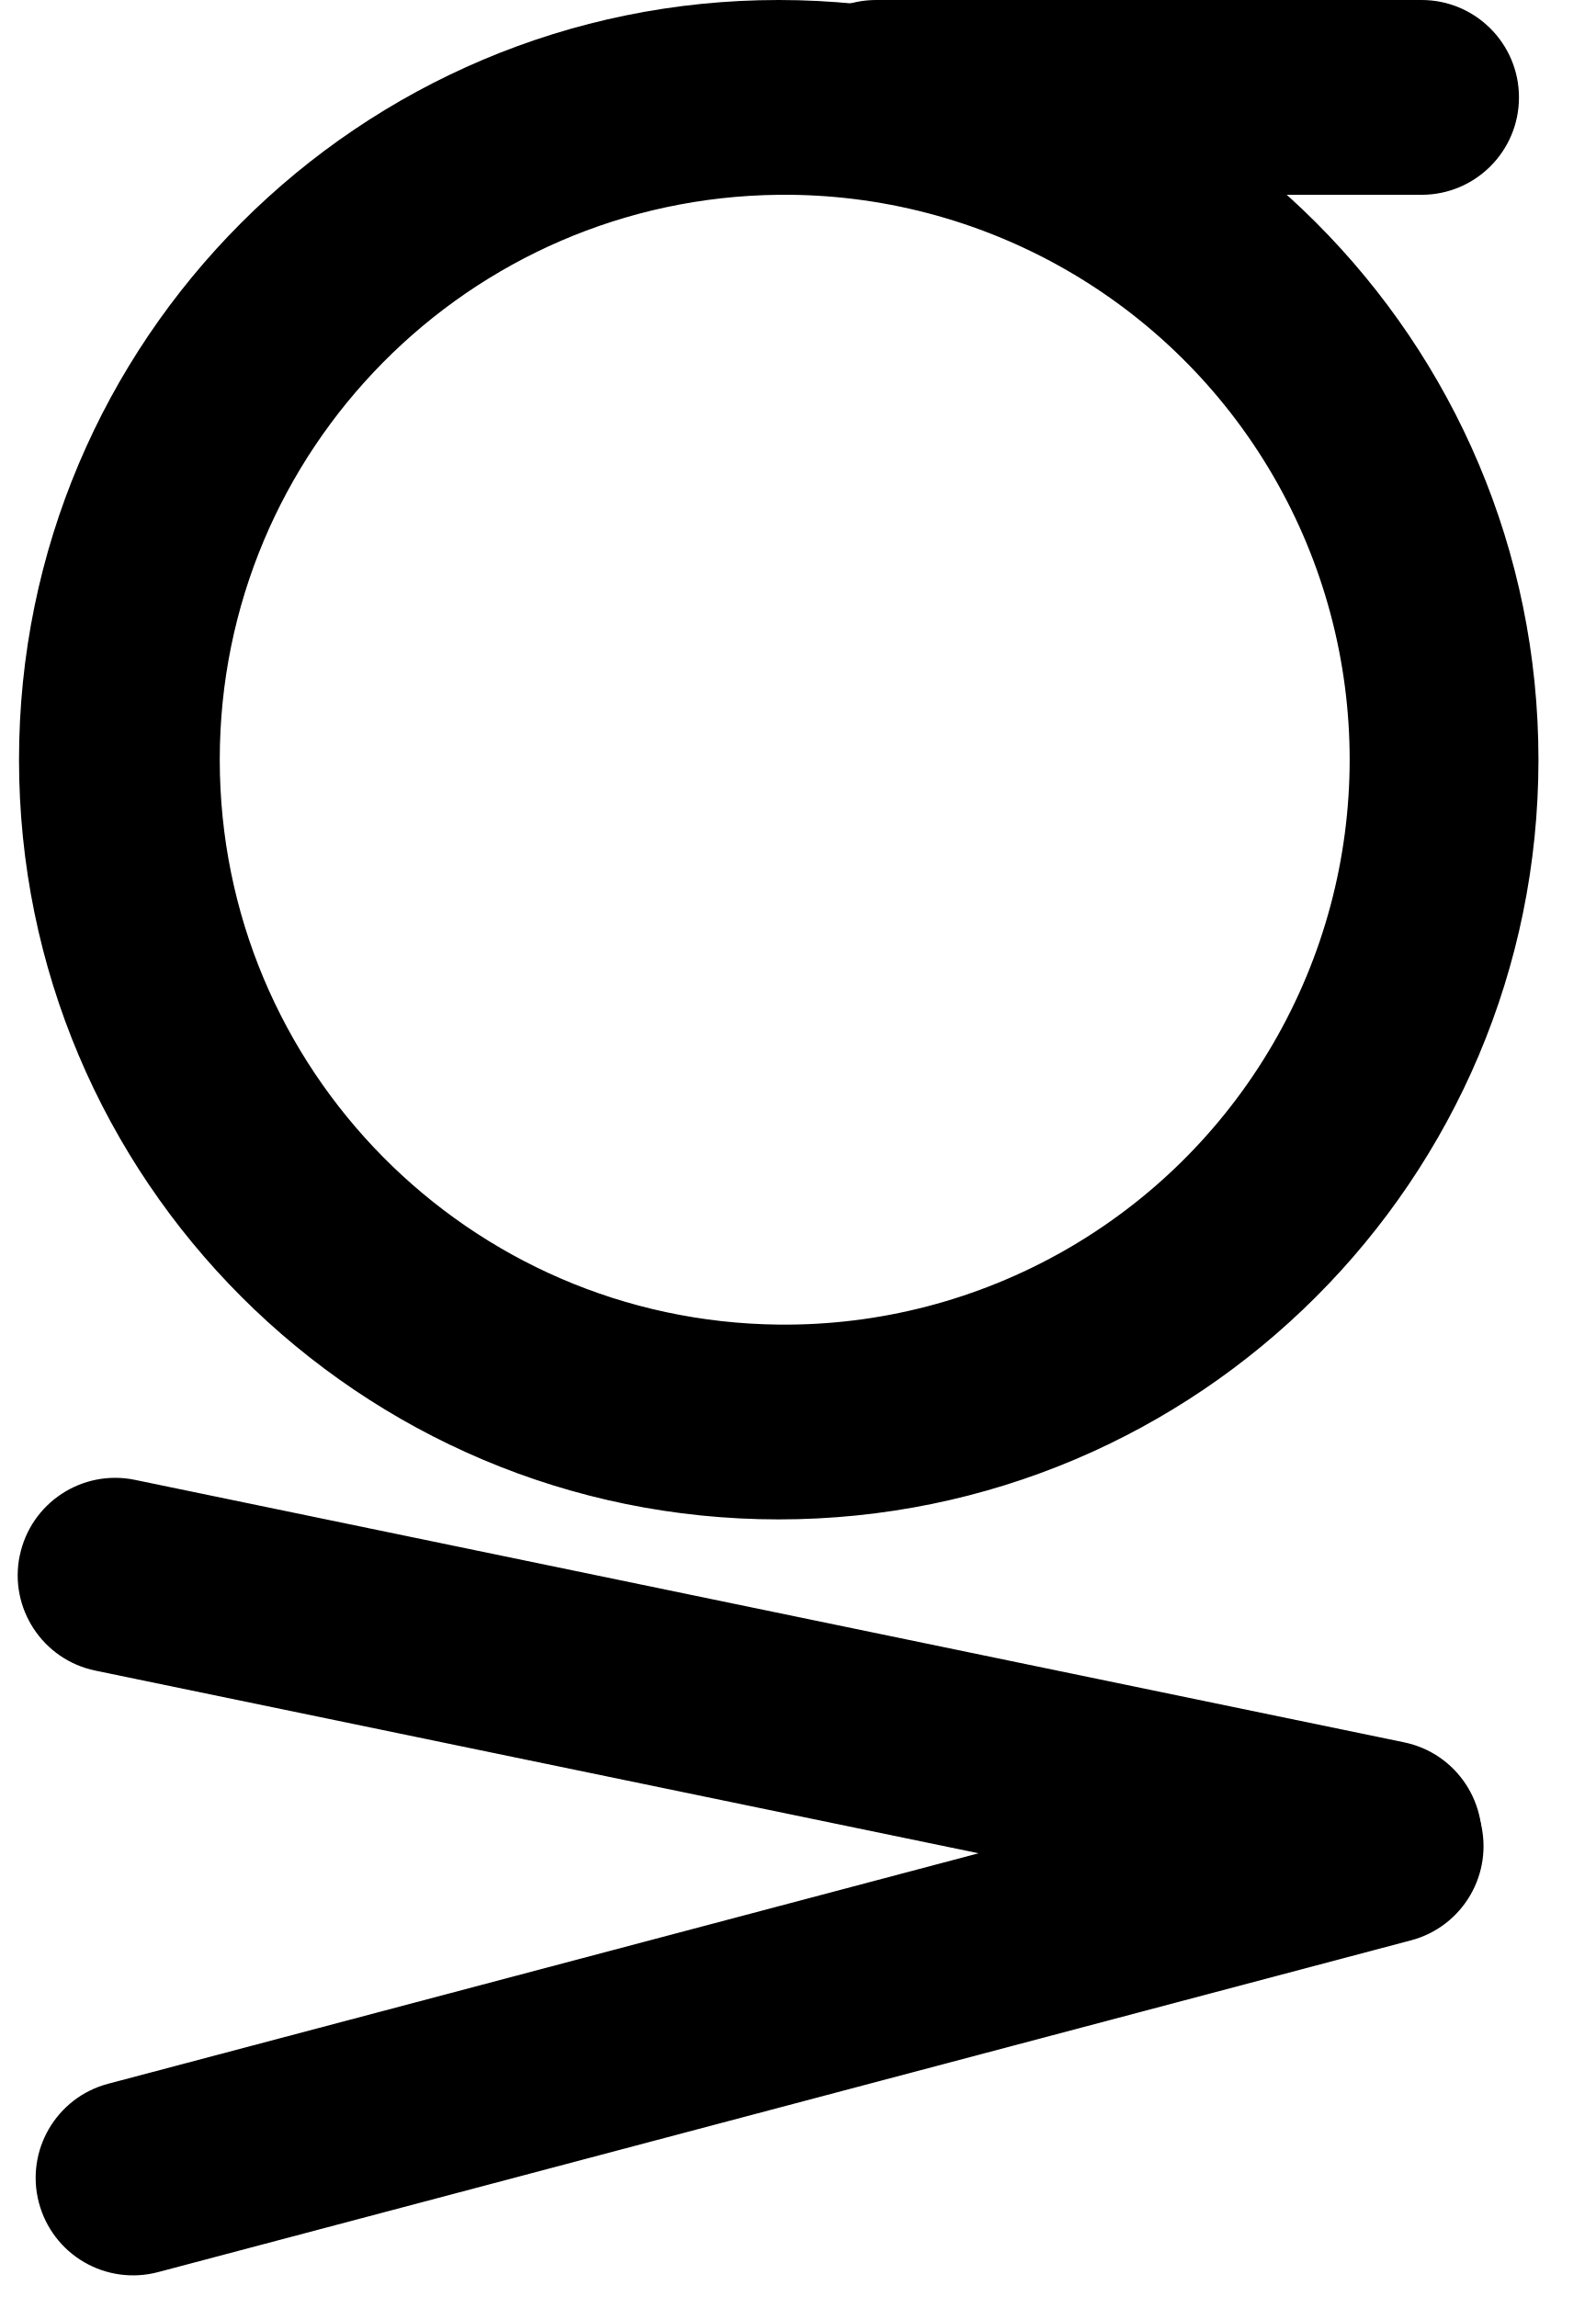
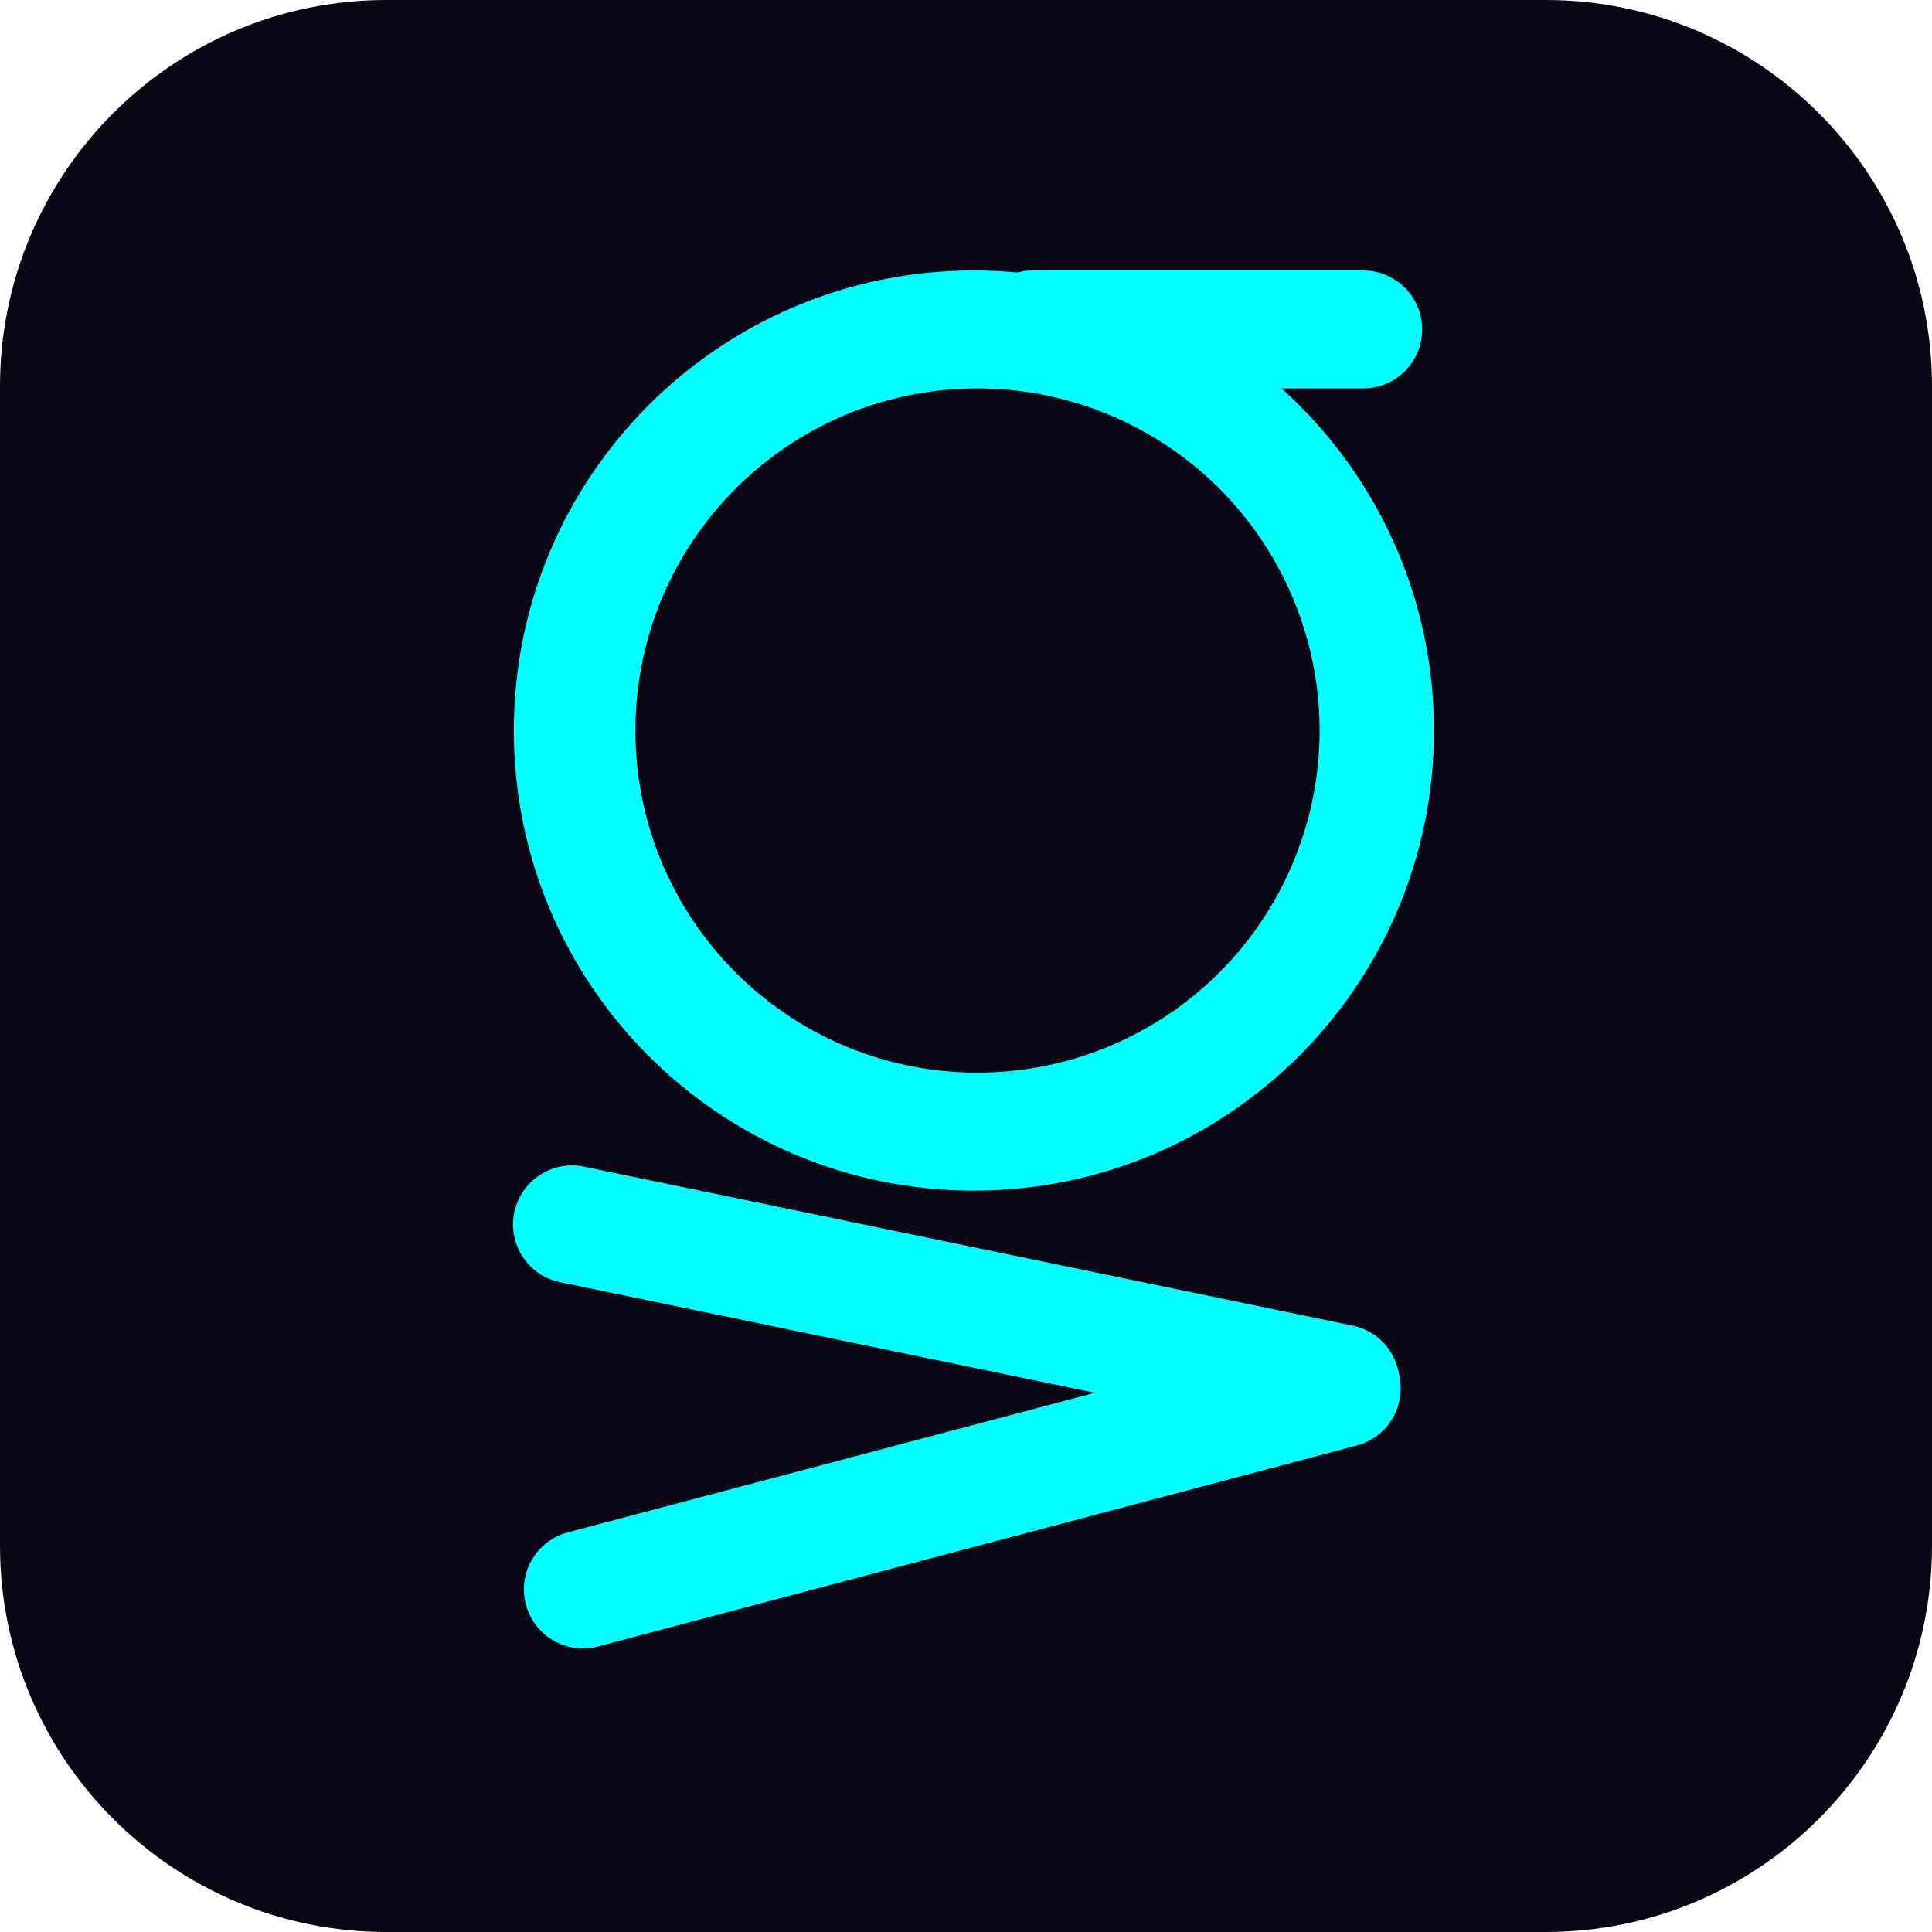
- <svg xmlns="http://www.w3.org/2000/svg" width="25" height="36" fill="none">
-   <path fill="#000" fill-rule="evenodd" d="M12.204 20.76a8.854 8.854 0 1 0 0-17.707 8.854 8.854 0 0 0 0 17.707Zm0 3.053c6.576 0 11.907-5.33 11.907-11.906C24.111 5.33 18.781 0 12.204 0 5.63 0 .298 5.33.298 11.906c0 6.576 5.33 11.907 11.906 11.907ZM.31 24.38a1.527 1.527 0 0 1 1.803-1.187l19.893 4.114a1.526 1.526 0 0 1-.618 2.99L1.495 26.183A1.526 1.526 0 0 1 .309 24.38Z" clip-rule="evenodd" />
-   <path fill="#000" fill-rule="evenodd" d="M.61 34.524a1.526 1.526 0 0 1 1.085-1.866l19.637-5.2a1.526 1.526 0 0 1 .782 2.952l-19.637 5.2A1.526 1.526 0 0 1 .61 34.523ZM12.204 1.526c0-.843.684-1.526 1.527-1.526h8.548a1.526 1.526 0 0 1 0 3.053h-8.548a1.526 1.526 0 0 1-1.527-1.527Z" clip-rule="evenodd" />
+ <svg xmlns="http://www.w3.org/2000/svg" width="50" height="50" fill="none">
+   <rect width="50" height="50" fill="#090713" rx="10" />
+   <path fill="#0FF" fill-rule="evenodd" d="M25.204 27.76a8.854 8.854 0 1 0 0-17.707 8.854 8.854 0 0 0 0 17.707Zm0 3.053c6.576 0 11.907-5.33 11.907-11.906C37.111 12.33 31.781 7 25.205 7c-6.576 0-11.907 5.33-11.907 11.907 0 6.575 5.33 11.906 11.906 11.906ZM13.31 31.38a1.526 1.526 0 0 1 1.803-1.187l19.893 4.114a1.526 1.526 0 0 1-.618 2.99l-19.893-4.114a1.527 1.527 0 0 1-1.186-1.804Z" clip-rule="evenodd" />
+   <path fill="#0FF" fill-rule="evenodd" d="M13.61 41.524a1.526 1.526 0 0 1 1.085-1.866l19.638-5.2a1.526 1.526 0 0 1 .78 2.952l-19.636 5.2a1.526 1.526 0 0 1-1.867-1.086ZM25.204 8.526c0-.843.684-1.526 1.527-1.526h8.548a1.526 1.526 0 0 1 0 3.053h-8.548a1.527 1.527 0 0 1-1.527-1.527Z" clip-rule="evenodd" />
</svg>
